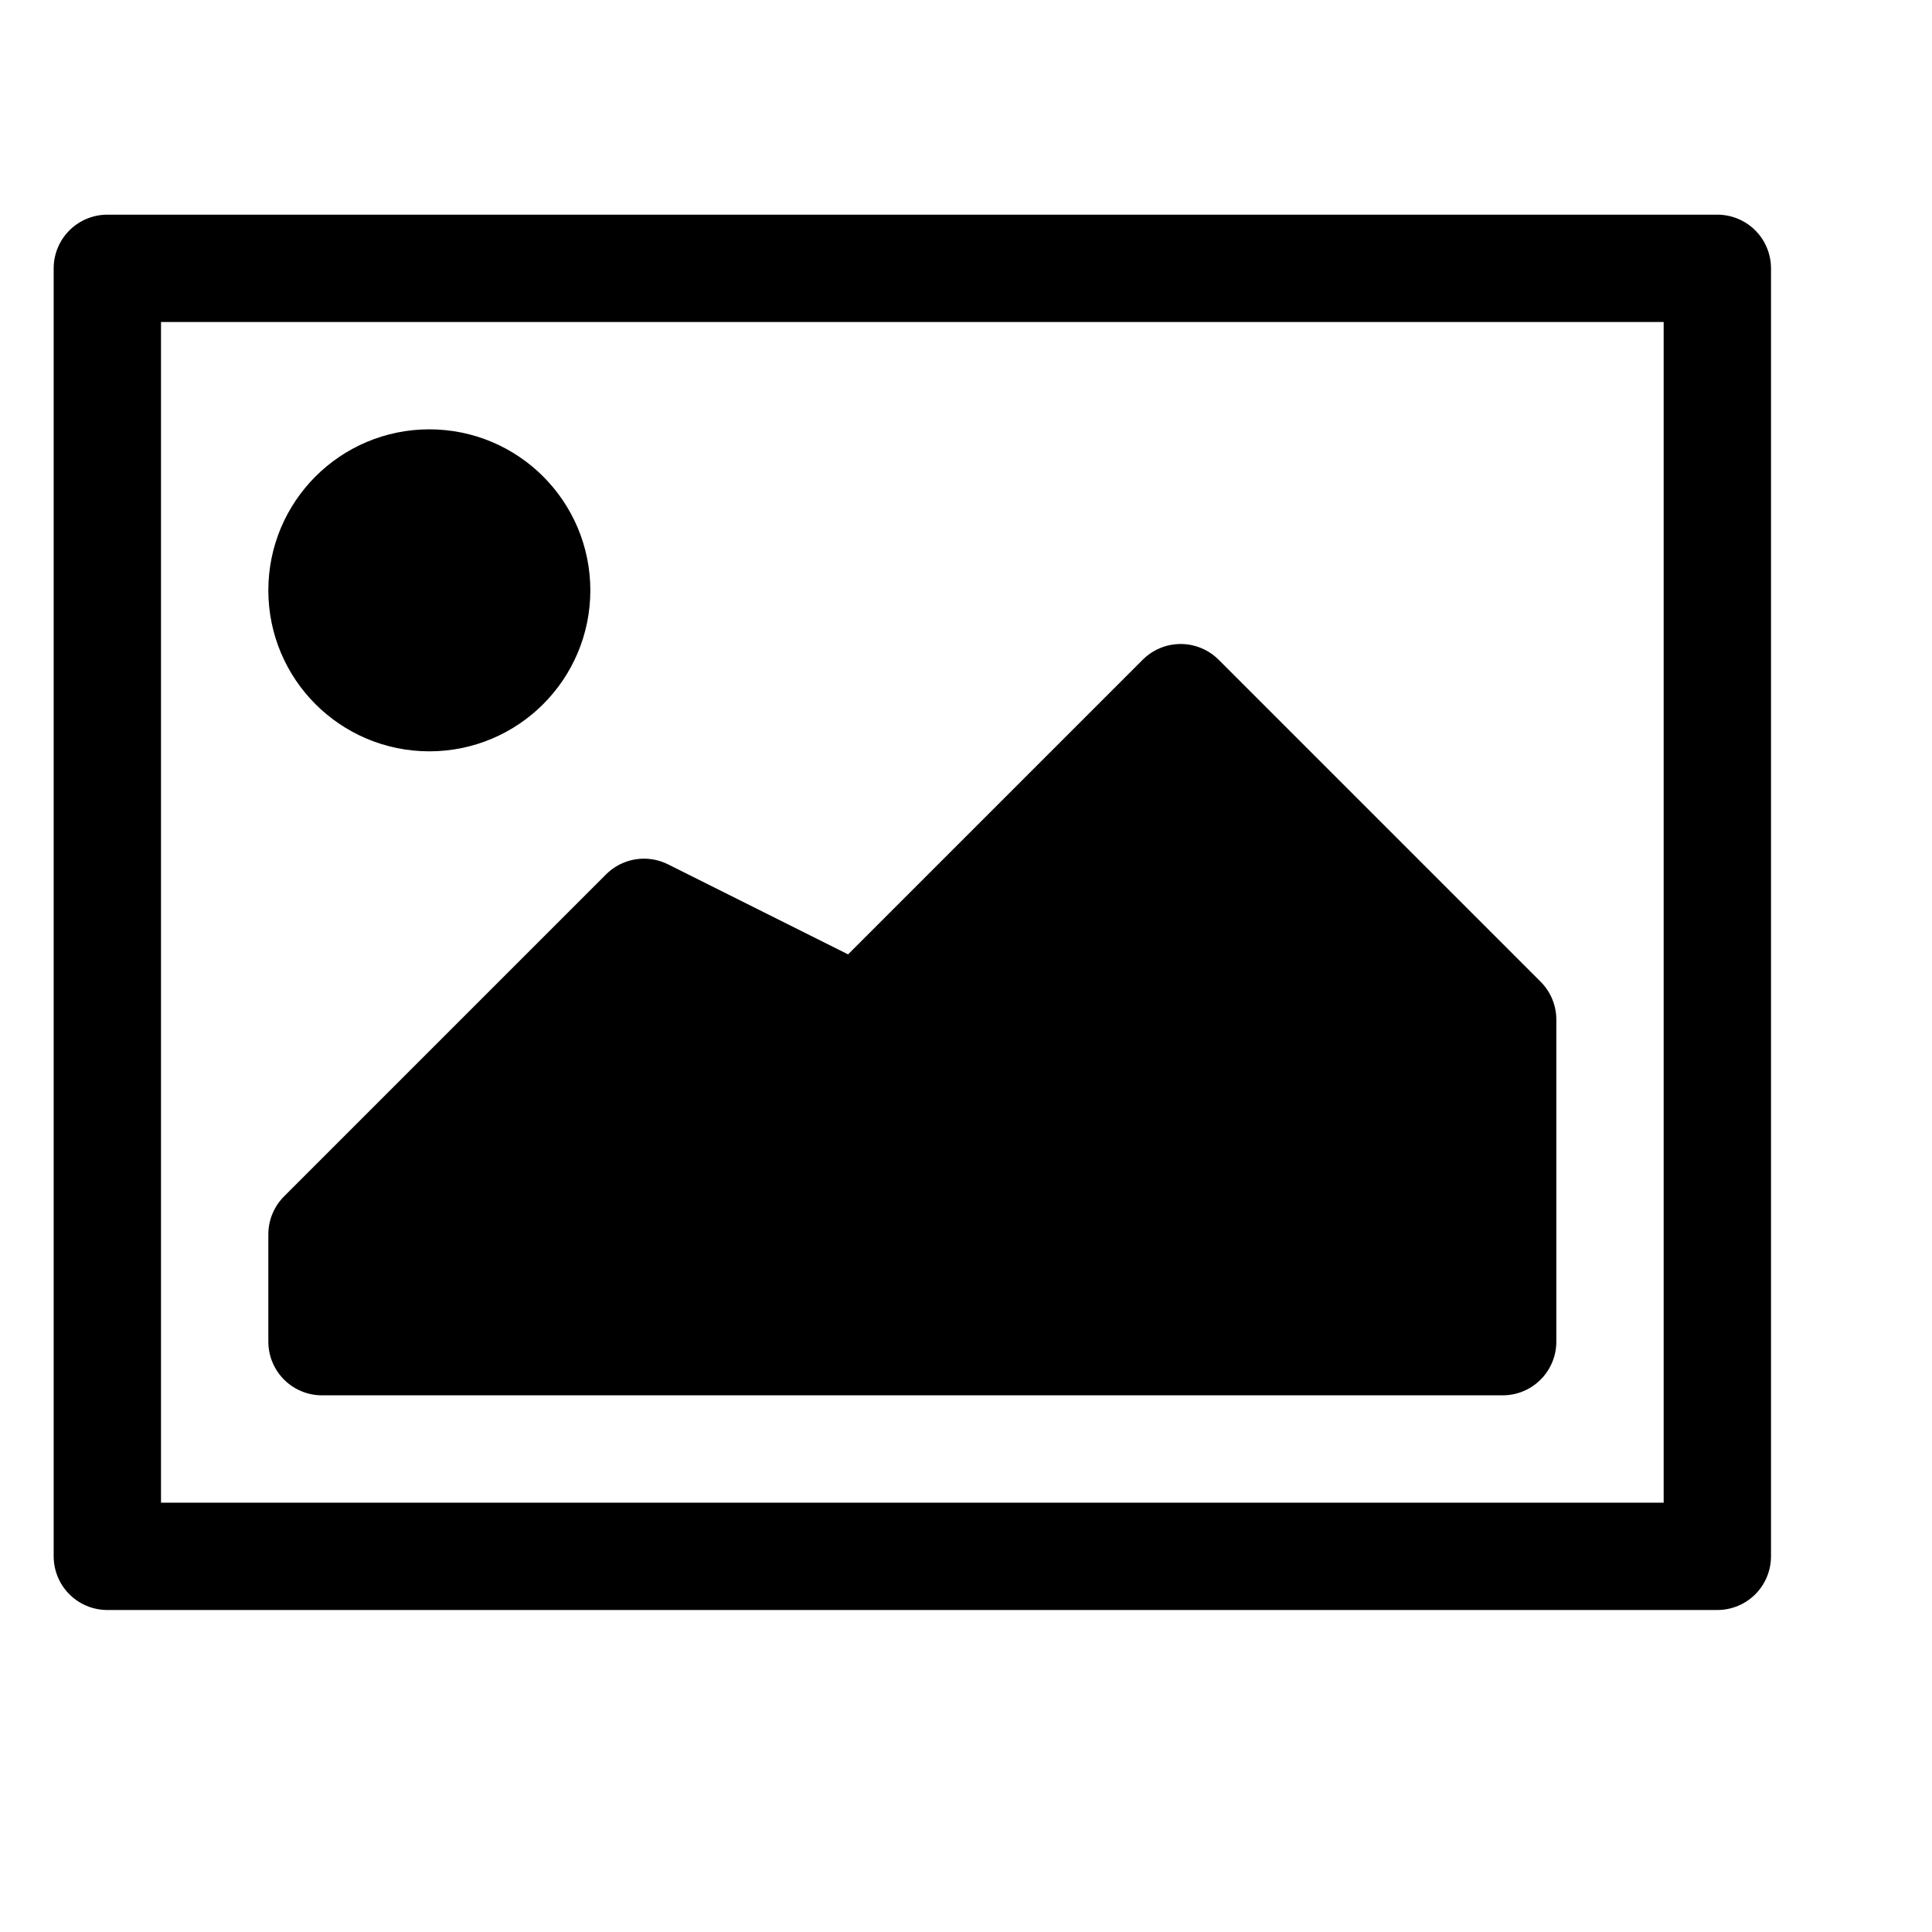
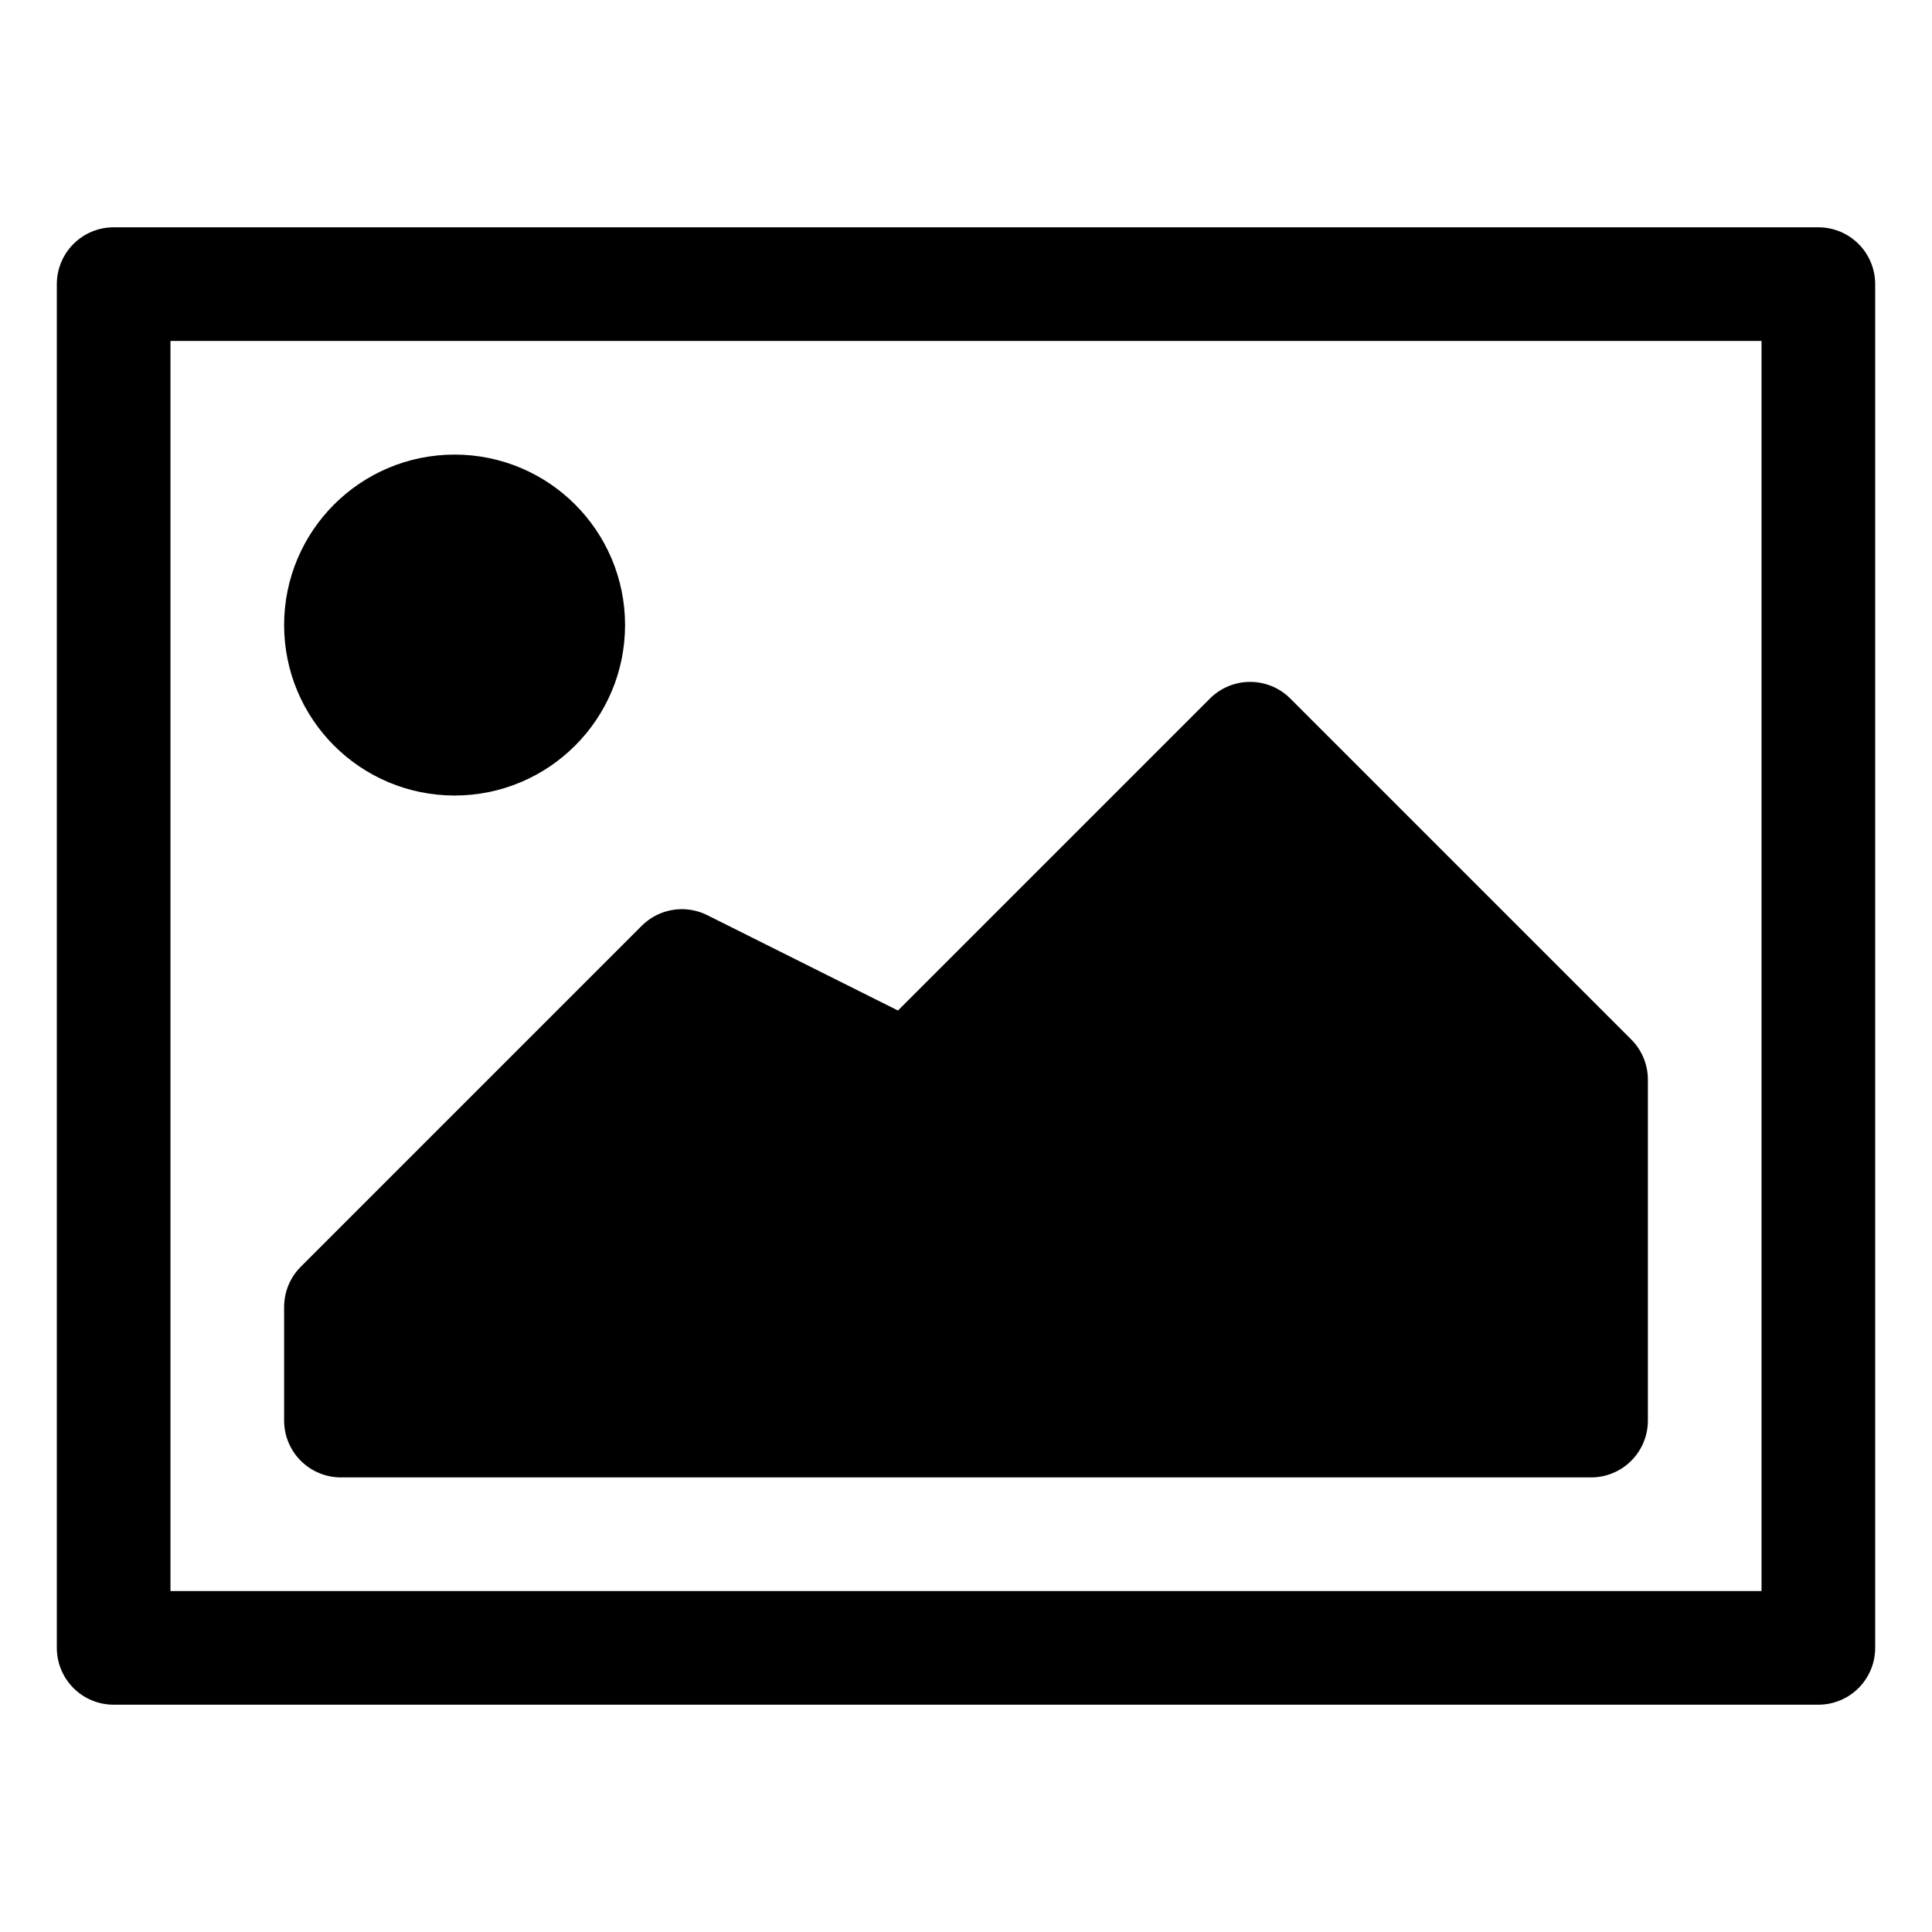
- <svg xmlns="http://www.w3.org/2000/svg" viewBox="0 -1 18 17" width="64" height="64" fill="none" stroke="#000" stroke-width="1" stroke-linecap="round" stroke-linejoin="round">
+ <svg xmlns="http://www.w3.org/2000/svg" viewBox="0 -1 17 16" width="64" height="64" fill="none" stroke="#000" stroke-width="1" stroke-linecap="round" stroke-linejoin="round">
  <path d="M14 11H3V10L6 7 8 8 11 5 14 8V11Z" fill="#000" />
  <rect x="1" y="1" width="15" height="12" />
  <circle cx="4" cy="4" r="1" fill="#000" />
</svg>
